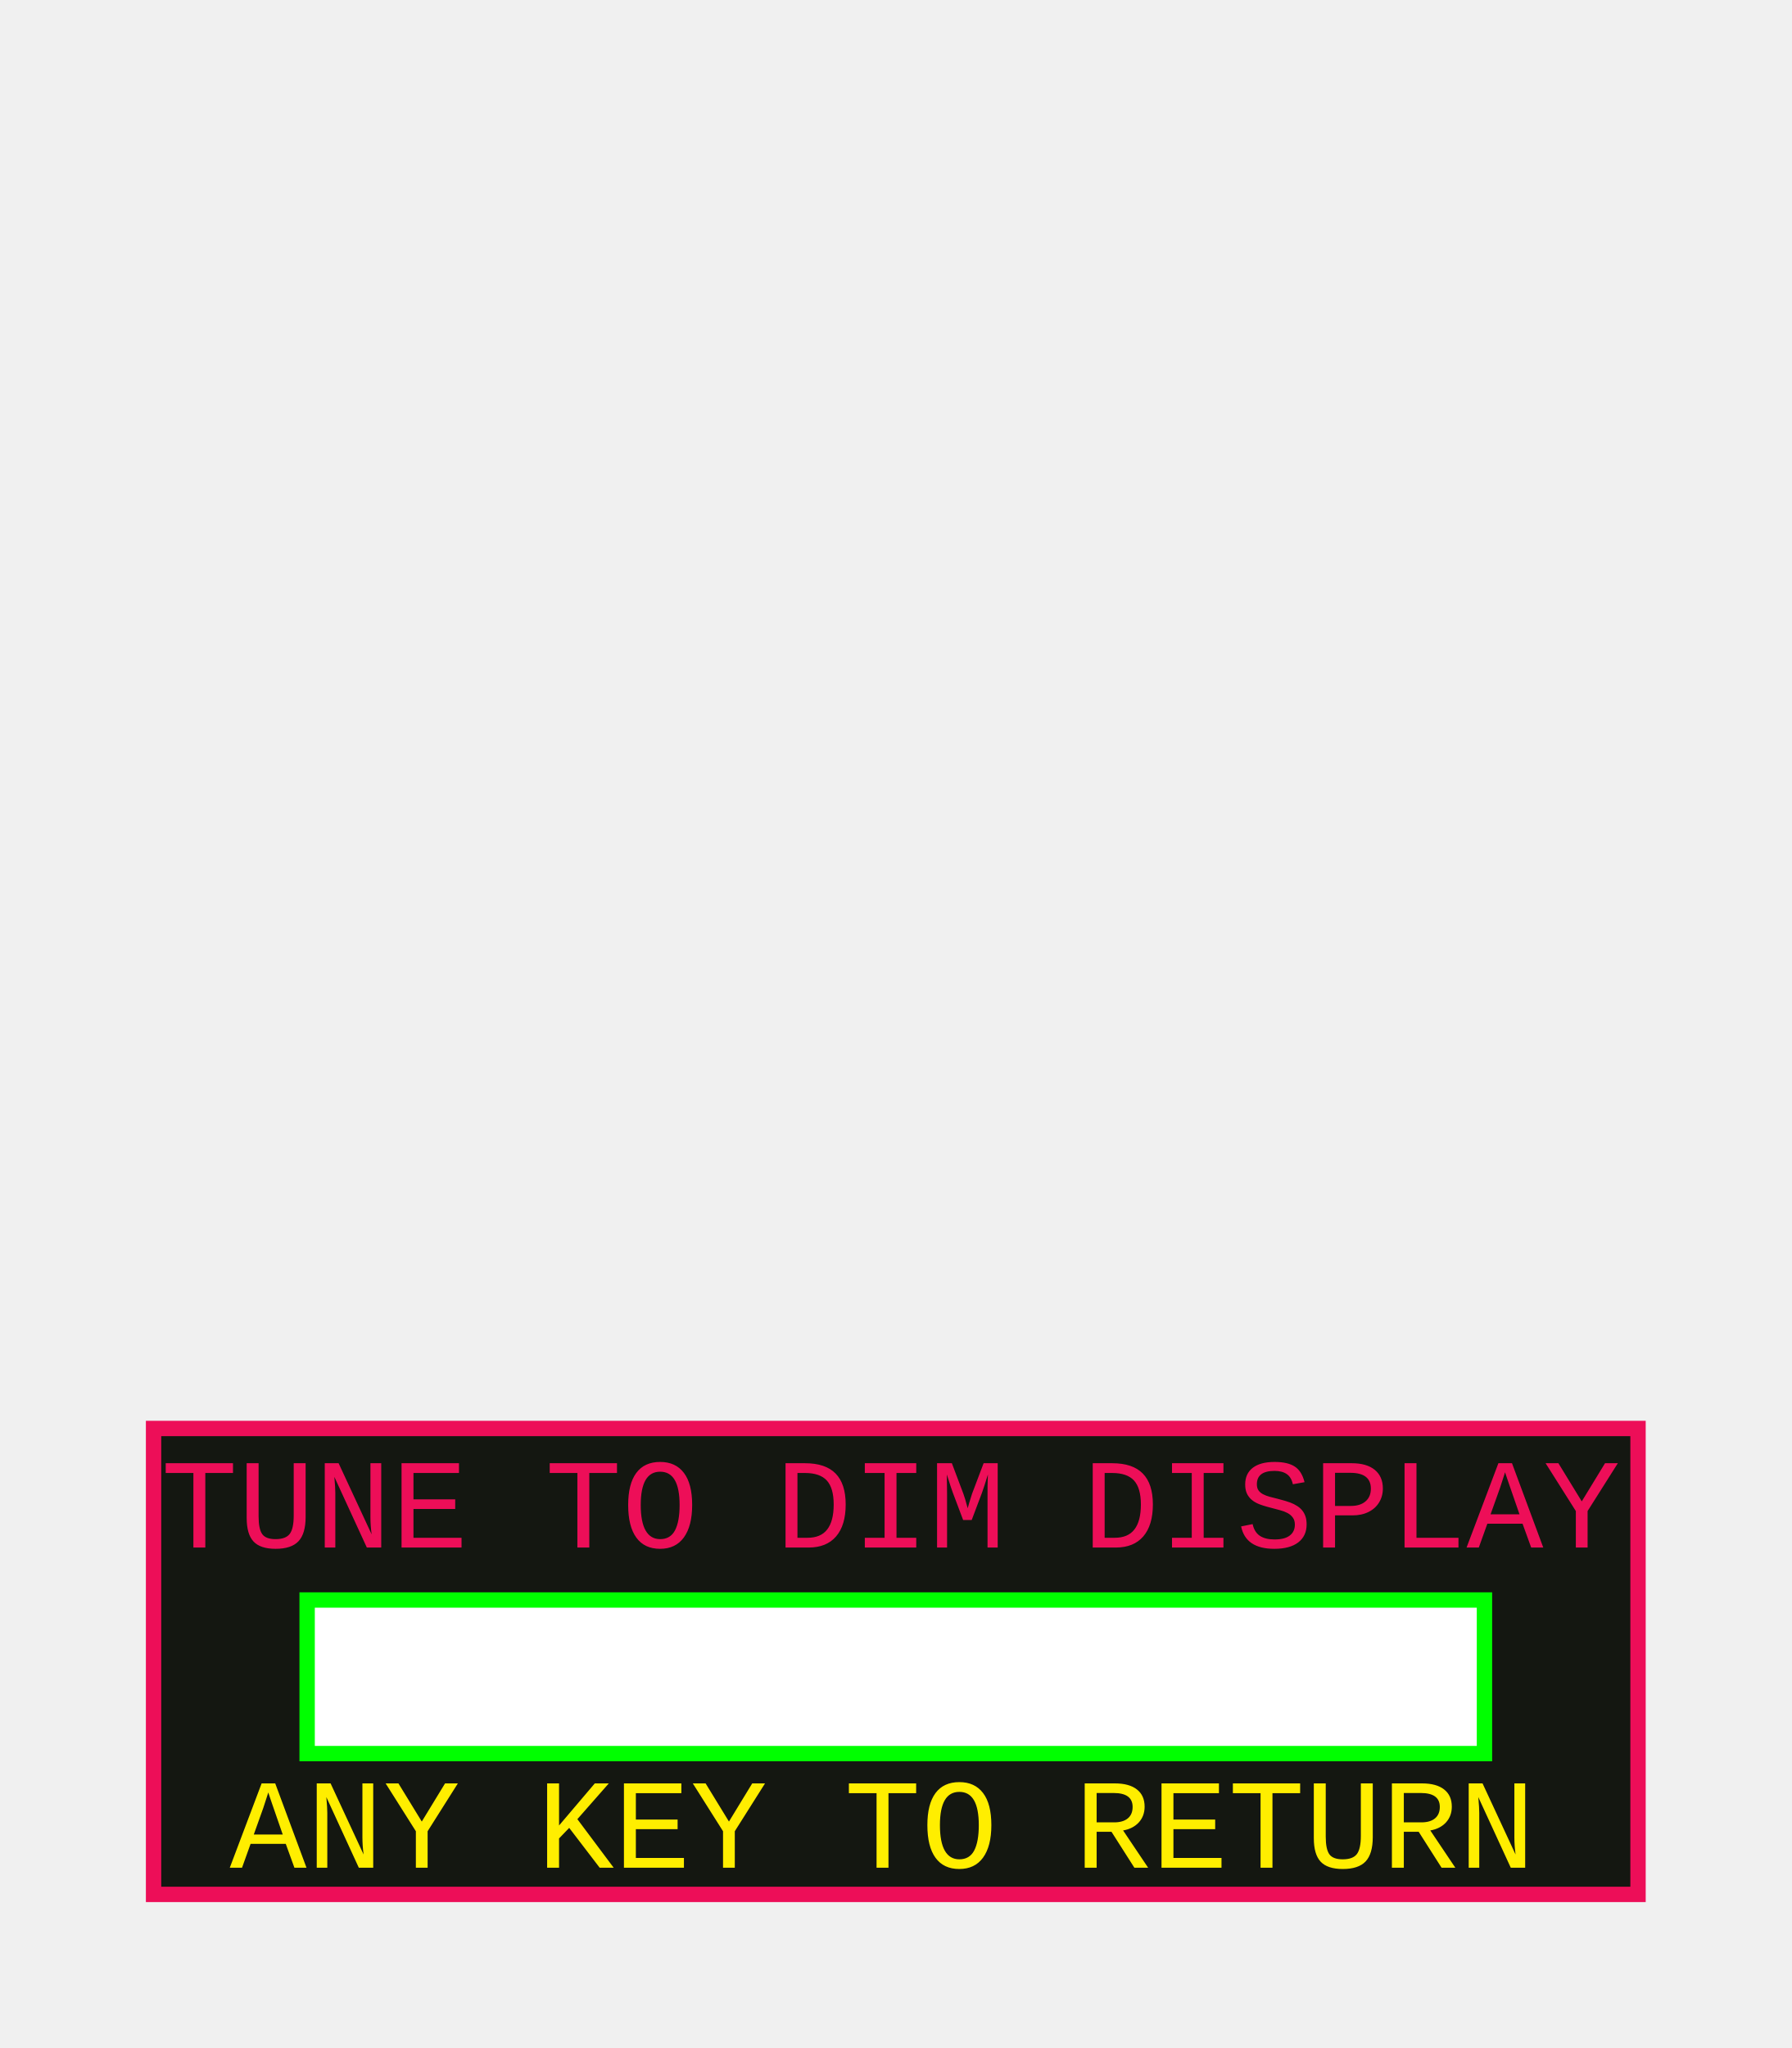
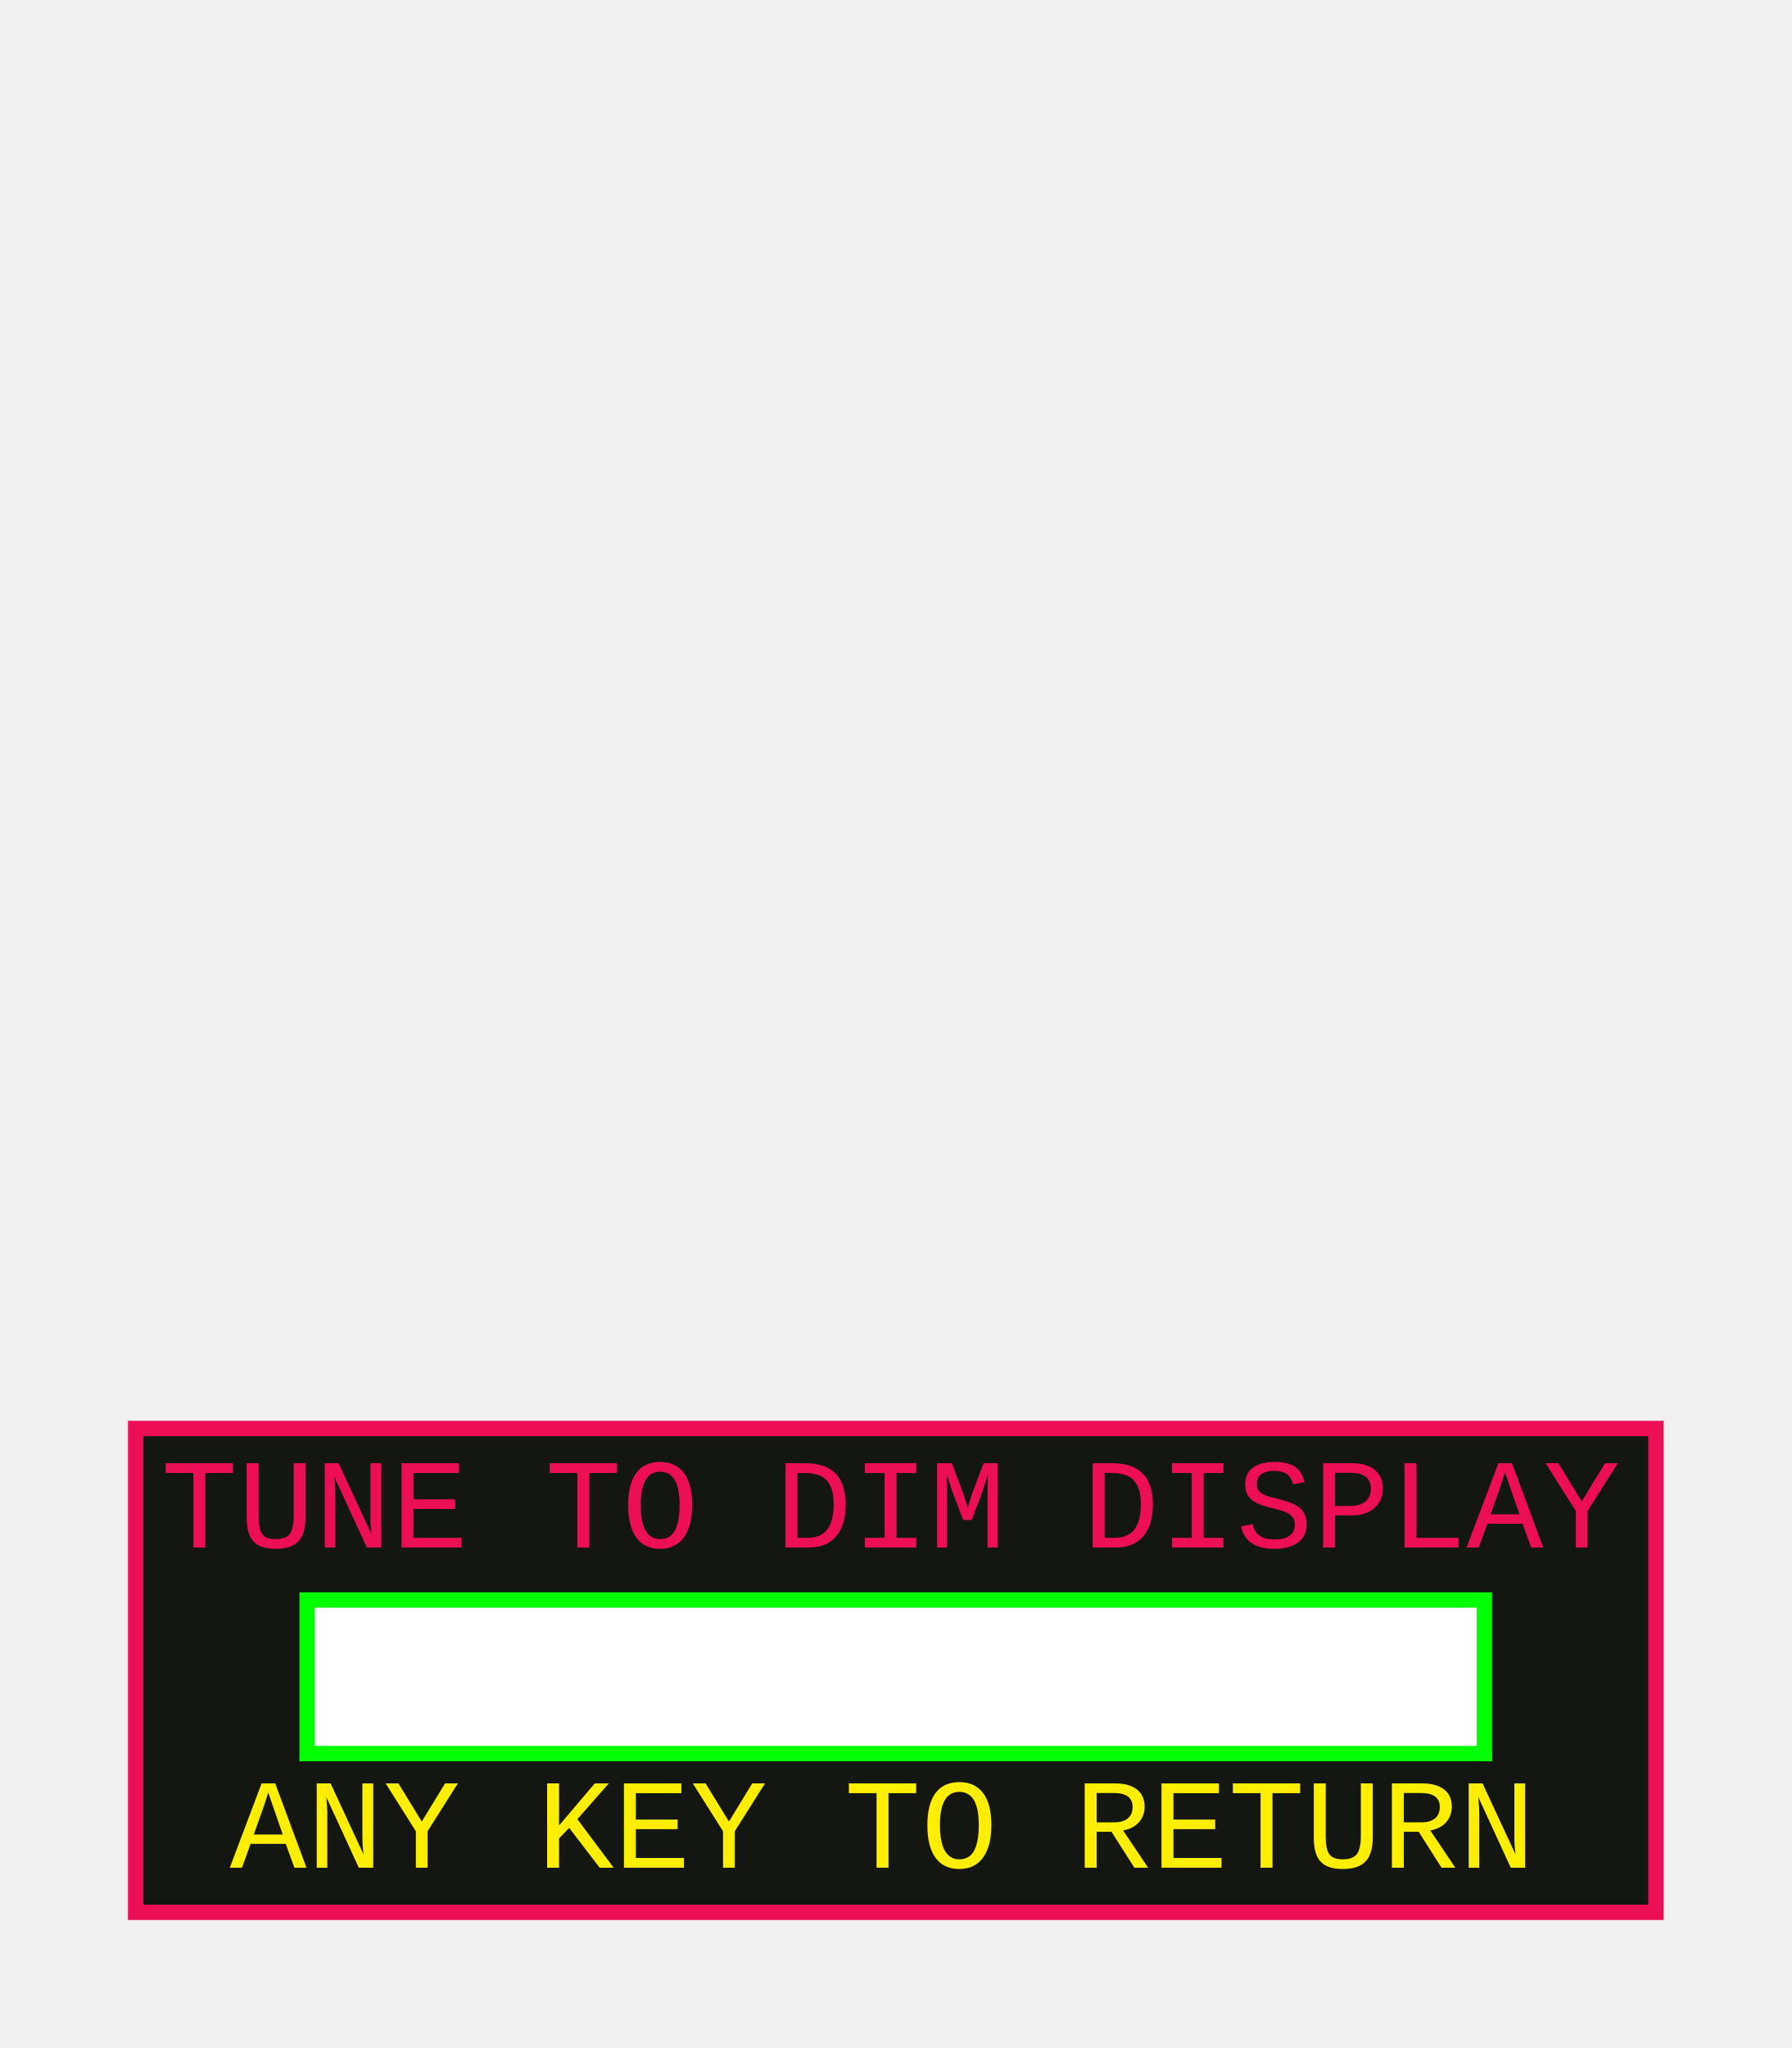
- <svg xmlns="http://www.w3.org/2000/svg" width="350" height="400" viewBox="0 0 350 400" id="dim" version="1.1">
-   <defs id="defsDim" />
-   <rect y="279" x="30" height="91" width="290" id="background" style="opacity:1;fill:#141711;fill-opacity:1;fill-rule:nonzero;stroke:#ed0e58;stroke-width:3;stroke-miterlimit:4;stroke-dasharray:none;stroke-opacity:1" />
+ <svg xmlns="http://www.w3.org/2000/svg" width="350" height="400" viewBox="0 0 350 400" version="1.1">
+   <defs />
+   <path style="opacity:1;fill:#141711;fill-opacity:1;fill-rule:nonzero;stroke:#ed0e58;stroke-width:3;stroke-miterlimit:4;stroke-dasharray:none;stroke-opacity:1" d="m 26.5,279 297,0 0,94.5 -297,0 z" id="background" />
  <text xml:space="default" id="tune" y="302.256" x="173.979" style="font-style:normal;font-variant:normal;font-weight:normal;font-stretch:normal;font-size:27.708px;line-height:125%;font-family:'Liberation Mono';-inkscape-font-specification:'Liberation Mono, Normal';text-align:start;letter-spacing:0px;word-spacing:0px;writing-mode:lr-tb;text-anchor:start;fill:#ed0e58;fill-opacity:1;stroke:none;stroke-width:1px;stroke-linecap:butt;stroke-linejoin:miter;stroke-opacity:1">
    <tspan id="tspan4437" style="font-style:normal;font-variant:normal;font-weight:normal;font-stretch:normal;font-size:25px;line-height:125%;font-family:'Liberation Mono';-inkscape-font-specification:'Liberation Mono, Normal';text-align:center;writing-mode:lr-tb;text-anchor:middle;fill:#ed0e58;fill-opacity:1;stroke:none;stroke-opacity:1" x="173.979" y="302.256">TUNE TO DIM DISPLAY</tspan>
  </text>
  <text xml:space="default" id="anykey" y="364.791" x="172.417" style="font-style:normal;font-variant:normal;font-weight:normal;font-stretch:normal;font-size:27.708px;line-height:125%;font-family:'Liberation Mono';-inkscape-font-specification:'Liberation Mono, Normal';text-align:start;letter-spacing:0px;word-spacing:0px;writing-mode:lr-tb;text-anchor:start;fill:#ffee00;fill-opacity:1;stroke:none;stroke-width:1px;stroke-linecap:butt;stroke-linejoin:miter;stroke-opacity:1">
    <tspan id="tspan4437-6" style="font-style:normal;font-variant:normal;font-weight:normal;font-stretch:normal;font-size:25px;line-height:125%;font-family:'Liberation Mono';-inkscape-font-specification:'Liberation Mono, Normal';text-align:center;writing-mode:lr-tb;text-anchor:middle;fill:#ffee00;fill-opacity:1;stroke:none;stroke-opacity:1" x="172.417" y="364.791">ANY KEY TO RETURN</tspan>
  </text>
  <rect y="312.5" x="60" height="30" width="230" id="indicator_dim" style="opacity:1;fill:#ffffff;fill-opacity:1;fill-rule:nonzero;stroke:none;stroke-width:3;stroke-linecap:butt;stroke-linejoin:miter;stroke-miterlimit:4;stroke-dasharray:none;stroke-opacity:1" />
  <path id="frame" d="m 60,312.5 230,0 0,30 -230,0 z" style="opacity:1;fill:none;fill-opacity:1;fill-rule:nonzero;stroke:#00ff00;stroke-width:3;stroke-miterlimit:4;stroke-dasharray:none;stroke-opacity:1" />
</svg>
